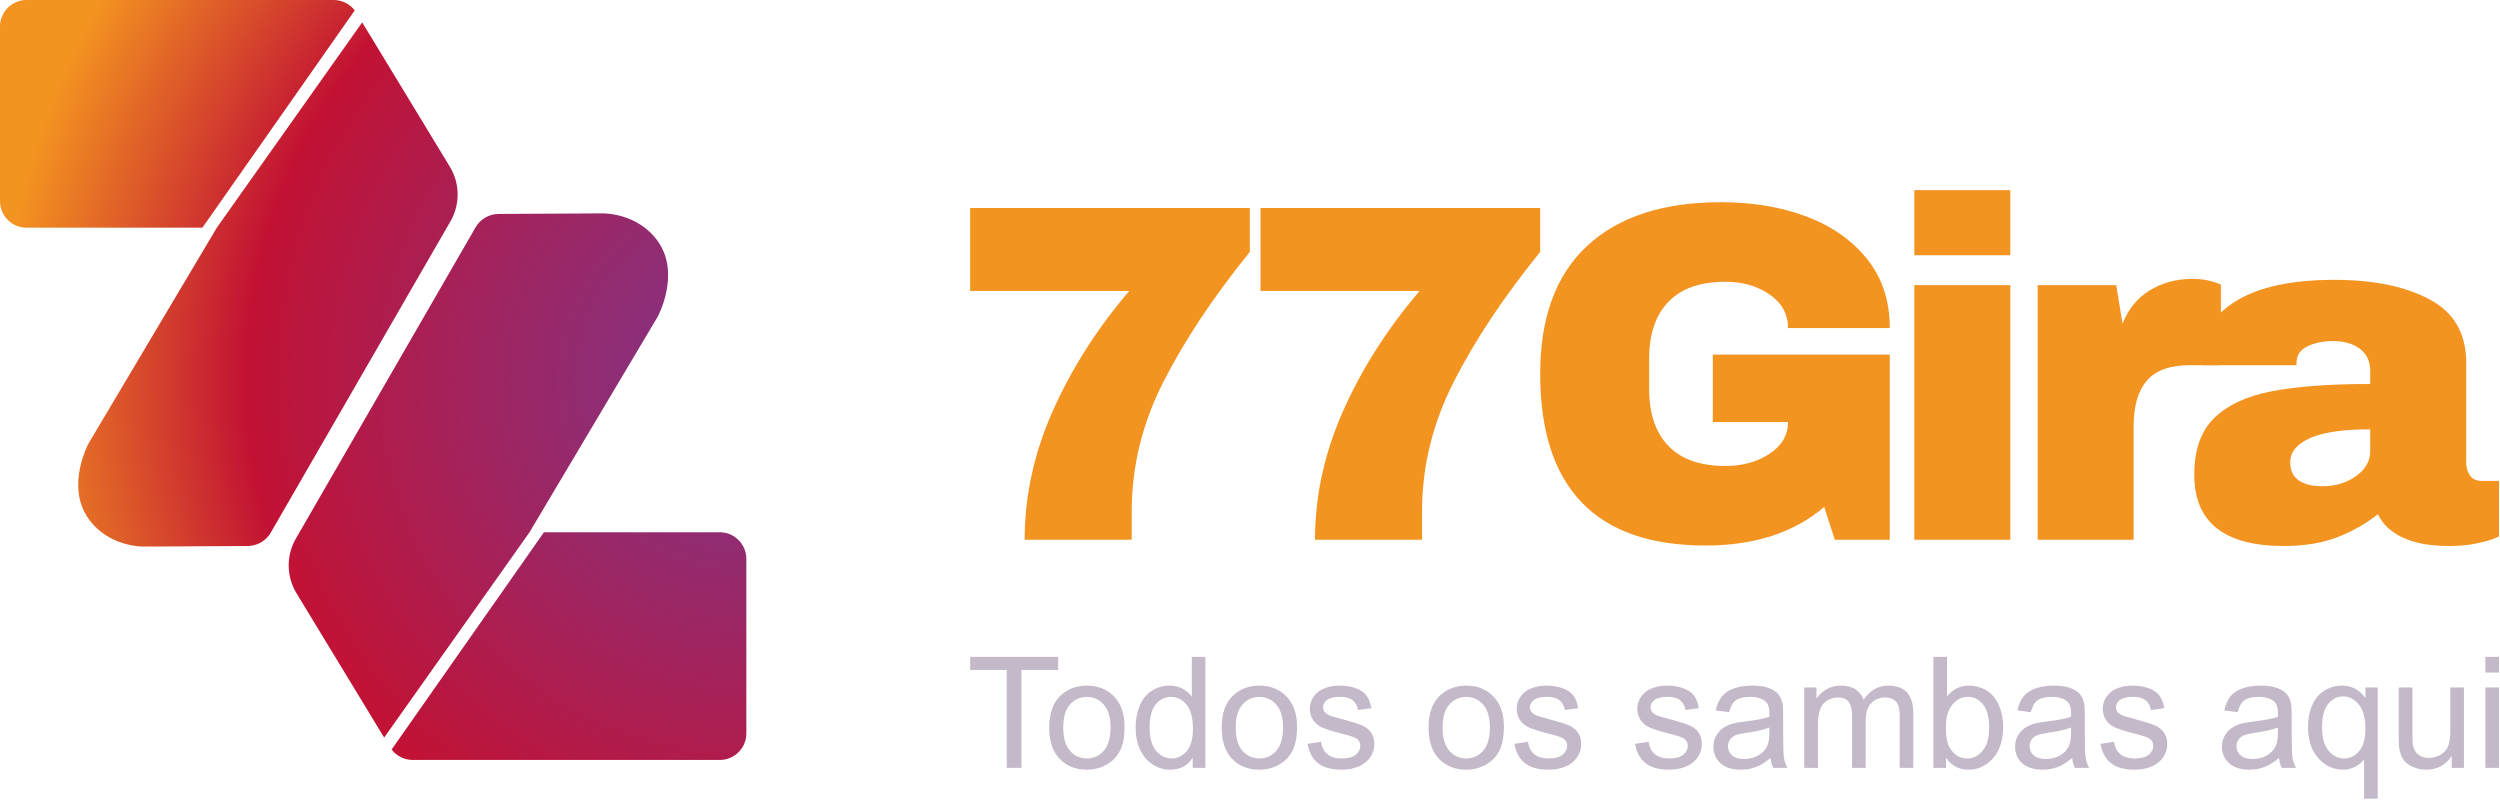
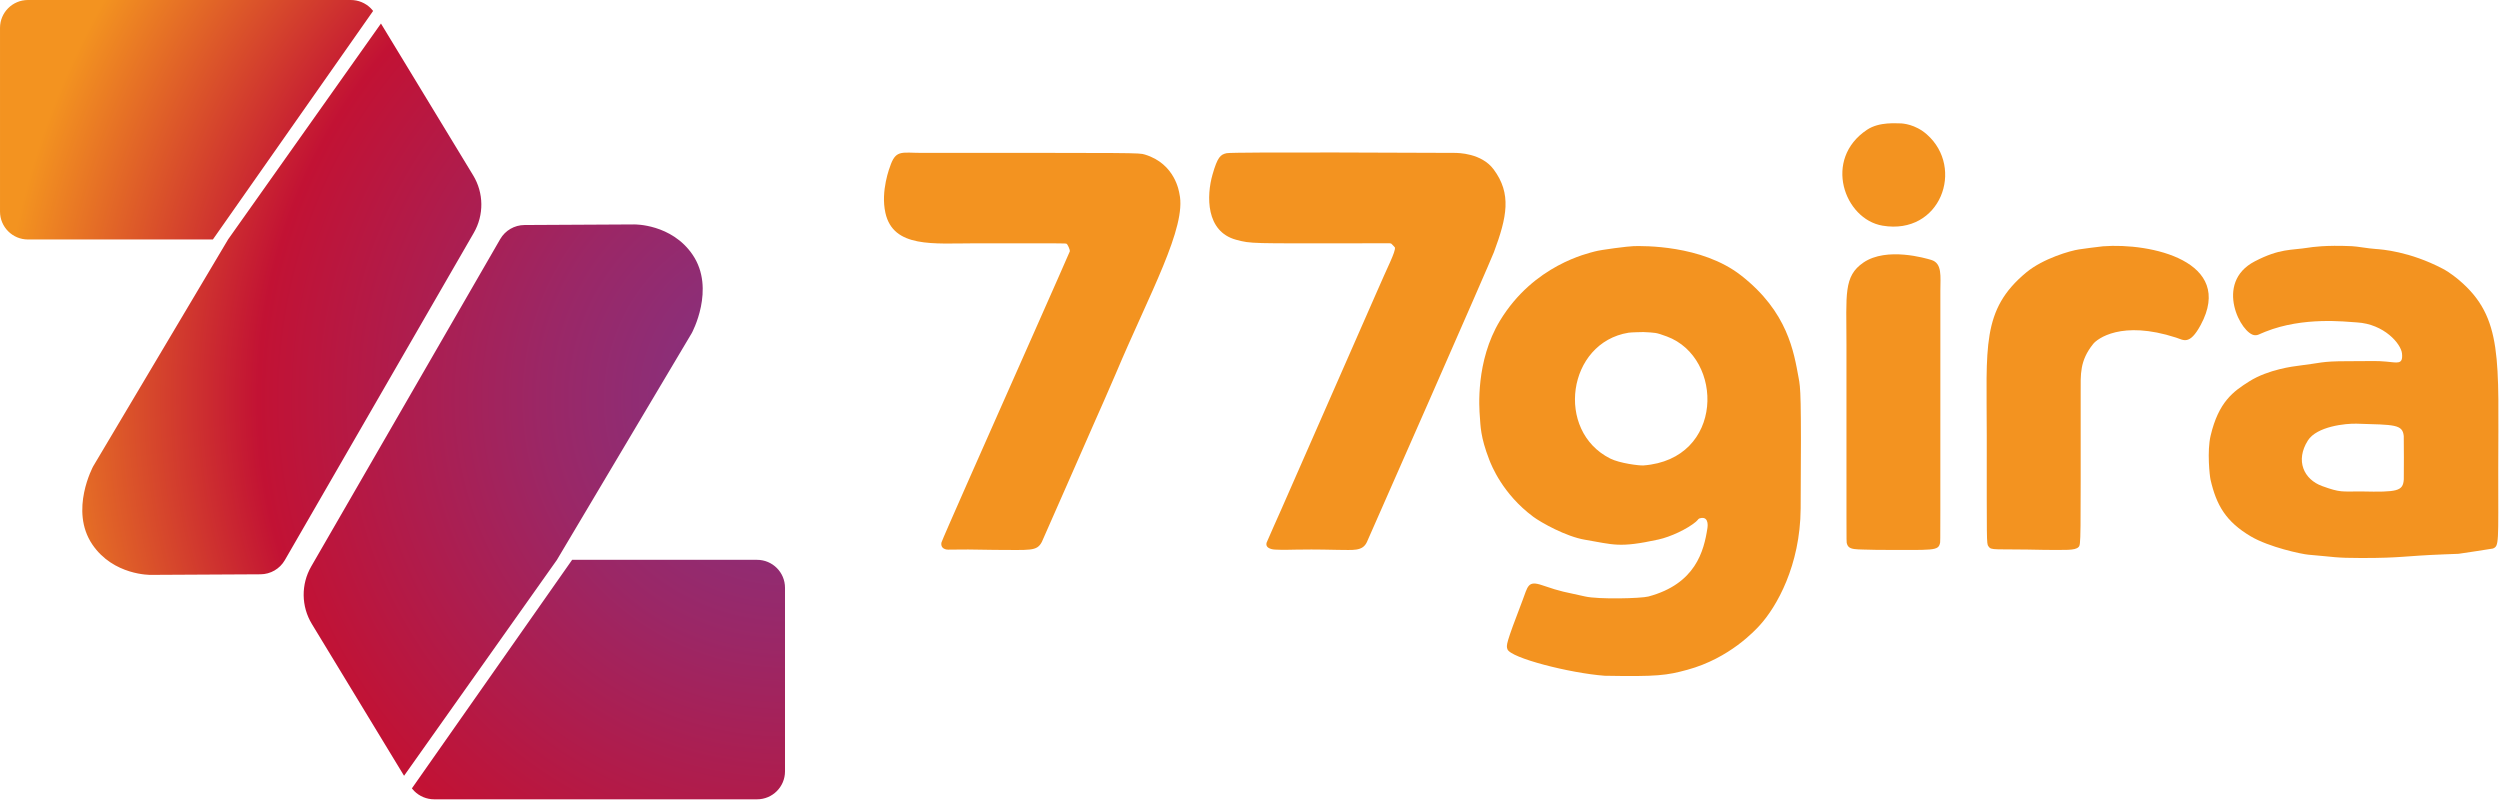
- <svg xmlns="http://www.w3.org/2000/svg" width="100%" height="100%" viewBox="0 0 1537 492" version="1.1" xml:space="preserve" style="fill-rule:evenodd;clip-rule:evenodd;stroke-linejoin:round;stroke-miterlimit:2;">
-   <g>
-     <path d="M768.402,154.851c-22.53,27.866 -40.268,54.547 -53.213,80.042c-12.945,25.495 -19.418,51.978 -19.418,79.449l0,17.491l-65.812,0c0,-26.878 5.781,-53.312 17.342,-79.301c11.562,-25.989 27.224,-50.545 46.988,-73.668l-97.829,0l0,-50.99l171.942,0l0,26.977Z" style="fill:#f39320;fill-rule:nonzero;" />
-     <path d="M946.908,154.851c-22.53,27.866 -40.268,54.547 -53.213,80.042c-12.945,25.495 -19.418,51.978 -19.418,79.449l0,17.491l-65.812,0c0,-26.878 5.781,-53.312 17.342,-79.301c11.562,-25.989 27.224,-50.545 46.988,-73.668l-97.829,0l0,-50.99l171.942,0l0,26.977Z" style="fill:#f39320;fill-rule:nonzero;" />
-     <path d="M1058.077,124.316c19.566,0 37.155,2.965 52.768,8.894c15.613,5.929 28.015,14.674 37.205,26.236c9.19,11.562 13.785,25.643 13.785,42.244l-62.551,0c0,-8.498 -3.755,-15.366 -11.265,-20.603c-7.51,-5.237 -16.601,-7.856 -27.274,-7.856c-15.415,0 -27.076,4.101 -34.981,12.303c-7.905,8.202 -11.858,19.813 -11.858,34.833l0,18.973c0,15.02 3.953,26.631 11.858,34.833c7.905,8.202 19.566,12.303 34.981,12.303c10.672,0 19.763,-2.52 27.274,-7.56c7.51,-5.04 11.265,-11.512 11.265,-19.418l-46.246,0l0,-41.503l108.798,0l0,113.837l-33.795,0l-6.522,-20.159c-18.578,15.811 -42.887,23.716 -72.927,23.716c-33.795,0 -59.191,-8.844 -76.188,-26.532c-16.997,-17.688 -25.495,-44.023 -25.495,-79.004c0,-34.586 9.635,-60.822 28.904,-78.708c19.269,-17.886 46.691,-26.829 82.265,-26.829Z" style="fill:#f39320;fill-rule:nonzero;" />
-     <path d="M1176.937,156.926l0,-40.021l58.994,0l0,40.021l-58.994,0Zm0,174.906l0,-156.526l58.994,0l0,156.526l-58.994,0Z" style="fill:#f39320;fill-rule:nonzero;" />
-     <path d="M1347.909,171.452c4.546,0 8.597,0.543 12.155,1.63c3.557,1.087 5.336,1.729 5.336,1.927l0,49.507l-18.973,0c-12.253,0 -21.097,3.162 -26.532,9.486c-5.435,6.324 -8.152,15.712 -8.152,28.163l0,69.666l-58.994,0l0,-156.526l48.322,0l3.854,23.716c3.557,-9.091 9.19,-15.959 16.898,-20.603c7.708,-4.644 16.404,-6.967 26.088,-6.967Z" style="fill:#f39320;fill-rule:nonzero;" />
-     <path d="M1435.293,172.046c23.914,0 43.381,4.002 58.401,12.006c15.02,8.004 22.53,20.999 22.53,38.983l0,61.069c0,3.36 0.791,6.127 2.372,8.301c1.581,2.174 3.953,3.261 7.115,3.261l10.672,0l0,34.092c-0.593,0.395 -2.125,1.038 -4.595,1.927c-2.47,0.889 -5.978,1.779 -10.524,2.668c-4.546,0.889 -9.783,1.334 -15.712,1.334c-11.463,0 -20.9,-1.729 -28.311,-5.188c-7.411,-3.459 -12.5,-8.251 -15.267,-14.378c-7.51,5.929 -15.91,10.672 -25.198,14.23c-9.289,3.557 -20.159,5.336 -32.61,5.336c-36.76,0 -55.14,-14.625 -55.14,-43.875c0,-15.218 4.101,-26.829 12.303,-34.833c8.202,-8.004 20.01,-13.489 35.426,-16.453c15.415,-2.965 35.574,-4.447 60.476,-4.447l0,-7.708c0,-6.127 -2.125,-10.771 -6.374,-13.933c-4.249,-3.162 -9.733,-4.743 -16.453,-4.743c-6.127,0 -11.413,1.087 -15.86,3.261c-4.447,2.174 -6.67,5.633 -6.67,10.376l0,1.186l-58.104,0c-0.198,-0.988 -0.296,-2.372 -0.296,-4.15c0,-14.823 7.065,-26.582 21.196,-35.278c14.131,-8.696 34.339,-13.044 60.624,-13.044Zm21.937,91.9c-16.799,0 -29.2,1.828 -37.205,5.484c-8.004,3.656 -12.006,8.548 -12.006,14.674c0,9.882 6.72,14.823 20.159,14.823c7.708,0 14.477,-2.075 20.307,-6.225c5.83,-4.15 8.745,-9.289 8.745,-15.415l0,-13.34Z" style="fill:#f39320;fill-rule:nonzero;" />
-     <path d="M236.179,453.464l-53.889,-88.734c-6.255,-10.3 -6.398,-23.19 -0.373,-33.627l110.462,-191.326c2.931,-5.077 8.337,-8.217 14.199,-8.249l64.146,-0.345c0,0 21.816,-0.414 34.145,17.755c13.542,19.957 -0.506,45.744 -0.506,45.744l-78.819,132.554l0.013,0l-89.378,126.228Zm98.244,-126.228l108.112,0c9.005,0 16.316,7.311 16.316,16.316l0,107.35c-0,9.005 -7.311,16.316 -16.316,16.316l-188.746,0c-4.376,0 -8.572,-1.738 -11.666,-4.832c-0.492,-0.492 -0.95,-1.012 -1.372,-1.556l93.672,-133.592Zm-111.752,-313.483l53.889,88.734c6.255,10.3 6.398,23.19 0.373,33.627l-110.462,191.326c-2.931,5.077 -8.337,8.217 -14.199,8.249l-64.146,0.345c0,0 -21.816,0.414 -34.145,-17.755c-13.542,-19.957 0.506,-45.744 0.506,-45.744l78.819,-132.554l-0.013,0l89.378,-126.228Zm-98.244,126.228l-108.112,0c-9.005,0 -16.316,-7.311 -16.316,-16.316l-0,-107.35c0,-9.005 7.311,-16.316 16.316,-16.316l188.746,-0c4.376,-0 8.572,1.738 11.666,4.832c0.492,0.492 0.95,1.012 1.372,1.556l-93.672,133.592Z" style="fill:url(#_Radial1);" />
-     <g>
-       <path d="M618.944,472.079l0,-60.191l-22.484,0l0,-8.053l54.093,0l0,8.053l-22.578,0l0,60.191l-9.031,0Z" style="fill:#c3b9c8;fill-rule:nonzero;" />
-       <path d="M645.06,447.36c0,-9.155 2.545,-15.936 7.634,-20.343c4.252,-3.662 9.434,-5.493 15.548,-5.493c6.797,0 12.352,2.227 16.665,6.68c4.314,4.453 6.471,10.606 6.471,18.458c0,6.362 -0.954,11.366 -2.863,15.013c-1.909,3.647 -4.686,6.478 -8.333,8.496c-3.647,2.017 -7.627,3.026 -11.94,3.026c-6.921,0 -12.515,-2.219 -16.782,-6.657c-4.267,-4.438 -6.401,-10.831 -6.401,-19.179Zm8.612,0c0,6.331 1.381,11.072 4.143,14.222c2.762,3.15 6.238,4.725 10.428,4.725c4.159,0 7.619,-1.583 10.381,-4.748c2.762,-3.166 4.143,-7.991 4.143,-14.478c0,-6.114 -1.389,-10.746 -4.166,-13.896c-2.778,-3.15 -6.23,-4.725 -10.358,-4.725c-4.19,0 -7.665,1.567 -10.428,4.702c-2.762,3.134 -4.143,7.867 -4.143,14.198Z" style="fill:#c3b9c8;fill-rule:nonzero;" />
-       <path d="M733.275,472.079l0,-6.238c-3.134,4.903 -7.743,7.355 -13.826,7.355c-3.941,0 -7.565,-1.086 -10.87,-3.259c-3.305,-2.172 -5.865,-5.206 -7.681,-9.101c-1.816,-3.895 -2.723,-8.372 -2.723,-13.43c0,-4.934 0.822,-9.411 2.467,-13.43c1.645,-4.019 4.112,-7.099 7.402,-9.24c3.29,-2.141 6.967,-3.212 11.033,-3.212c2.979,0 5.633,0.628 7.96,1.885c2.328,1.257 4.221,2.894 5.679,4.911l0,-24.486l8.333,0l0,68.245l-7.774,0Zm-26.488,-24.672c0,6.331 1.334,11.064 4.003,14.198c2.669,3.134 5.819,4.702 9.45,4.702c3.662,0 6.773,-1.497 9.334,-4.492c2.56,-2.995 3.841,-7.565 3.841,-13.709c0,-6.765 -1.303,-11.731 -3.91,-14.897c-2.607,-3.166 -5.819,-4.748 -9.636,-4.748c-3.724,0 -6.835,1.521 -9.334,4.562c-2.498,3.041 -3.747,7.836 -3.747,14.384Z" style="fill:#c3b9c8;fill-rule:nonzero;" />
-       <path d="M751.104,447.36c0,-9.155 2.545,-15.936 7.634,-20.343c4.252,-3.662 9.434,-5.493 15.548,-5.493c6.797,0 12.352,2.227 16.665,6.68c4.314,4.453 6.471,10.606 6.471,18.458c0,6.362 -0.954,11.366 -2.863,15.013c-1.909,3.647 -4.686,6.478 -8.333,8.496c-3.647,2.017 -7.627,3.026 -11.94,3.026c-6.921,0 -12.515,-2.219 -16.782,-6.657c-4.267,-4.438 -6.401,-10.831 -6.401,-19.179Zm8.612,0c0,6.331 1.381,11.072 4.143,14.222c2.762,3.15 6.238,4.725 10.428,4.725c4.159,0 7.619,-1.583 10.381,-4.748c2.762,-3.166 4.143,-7.991 4.143,-14.478c0,-6.114 -1.389,-10.746 -4.166,-13.896c-2.778,-3.15 -6.23,-4.725 -10.358,-4.725c-4.19,0 -7.665,1.567 -10.428,4.702c-2.762,3.134 -4.143,7.867 -4.143,14.198Z" style="fill:#c3b9c8;fill-rule:nonzero;" />
-       <path d="M803.894,457.322l8.286,-1.303c0.466,3.321 1.761,5.865 3.887,7.634c2.126,1.769 5.097,2.653 8.915,2.653c3.848,0 6.703,-0.784 8.565,-2.351c1.862,-1.567 2.793,-3.406 2.793,-5.516c0,-1.893 -0.822,-3.383 -2.467,-4.469c-1.148,-0.745 -4.003,-1.691 -8.565,-2.84c-6.145,-1.552 -10.404,-2.894 -12.778,-4.027c-2.374,-1.133 -4.174,-2.7 -5.4,-4.702c-1.226,-2.002 -1.839,-4.213 -1.839,-6.634c0,-2.203 0.504,-4.244 1.513,-6.122c1.009,-1.878 2.382,-3.437 4.12,-4.678c1.303,-0.962 3.08,-1.777 5.33,-2.444c2.25,-0.667 4.663,-1.001 7.239,-1.001c3.879,0 7.285,0.559 10.218,1.676c2.933,1.117 5.097,2.63 6.494,4.539c1.397,1.909 2.359,4.461 2.886,7.658l-8.193,1.117c-0.372,-2.545 -1.451,-4.531 -3.235,-5.959c-1.784,-1.428 -4.306,-2.141 -7.565,-2.141c-3.848,0 -6.595,0.636 -8.24,1.909c-1.645,1.272 -2.467,2.762 -2.467,4.469c0,1.086 0.341,2.064 1.024,2.933c0.683,0.9 1.753,1.645 3.212,2.234c0.838,0.31 3.305,1.024 7.402,2.141c5.928,1.583 10.063,2.878 12.406,3.887c2.343,1.009 4.182,2.475 5.516,4.399c1.334,1.924 2.002,4.314 2.002,7.169c0,2.793 -0.815,5.423 -2.444,7.89c-1.629,2.467 -3.98,4.376 -7.053,5.726c-3.072,1.35 -6.548,2.025 -10.428,2.025c-6.424,0 -11.32,-1.334 -14.687,-4.003c-3.367,-2.669 -5.516,-6.626 -6.447,-11.871Z" style="fill:#c3b9c8;fill-rule:nonzero;" />
-       <path d="M878.283,447.36c0,-9.155 2.545,-15.936 7.634,-20.343c4.252,-3.662 9.434,-5.493 15.548,-5.493c6.797,0 12.352,2.227 16.665,6.68c4.314,4.453 6.471,10.606 6.471,18.458c0,6.362 -0.954,11.366 -2.863,15.013c-1.909,3.647 -4.686,6.478 -8.333,8.496c-3.647,2.017 -7.627,3.026 -11.94,3.026c-6.921,0 -12.515,-2.219 -16.782,-6.657c-4.267,-4.438 -6.401,-10.831 -6.401,-19.179Zm8.612,0c0,6.331 1.381,11.072 4.143,14.222c2.762,3.15 6.238,4.725 10.428,4.725c4.159,0 7.619,-1.583 10.381,-4.748c2.762,-3.166 4.143,-7.991 4.143,-14.478c0,-6.114 -1.389,-10.746 -4.166,-13.896c-2.778,-3.15 -6.23,-4.725 -10.358,-4.725c-4.19,0 -7.665,1.567 -10.428,4.702c-2.762,3.134 -4.143,7.867 -4.143,14.198Z" style="fill:#c3b9c8;fill-rule:nonzero;" />
-       <path d="M931.073,457.322l8.286,-1.303c0.466,3.321 1.761,5.865 3.887,7.634c2.126,1.769 5.097,2.653 8.915,2.653c3.848,0 6.703,-0.784 8.565,-2.351c1.862,-1.567 2.793,-3.406 2.793,-5.516c0,-1.893 -0.822,-3.383 -2.467,-4.469c-1.148,-0.745 -4.003,-1.691 -8.565,-2.84c-6.145,-1.552 -10.404,-2.894 -12.778,-4.027c-2.374,-1.133 -4.174,-2.7 -5.4,-4.702c-1.226,-2.002 -1.839,-4.213 -1.839,-6.634c0,-2.203 0.504,-4.244 1.513,-6.122c1.009,-1.878 2.382,-3.437 4.12,-4.678c1.303,-0.962 3.08,-1.777 5.33,-2.444c2.25,-0.667 4.663,-1.001 7.239,-1.001c3.879,0 7.285,0.559 10.218,1.676c2.933,1.117 5.097,2.63 6.494,4.539c1.397,1.909 2.359,4.461 2.886,7.658l-8.193,1.117c-0.372,-2.545 -1.451,-4.531 -3.235,-5.959c-1.784,-1.428 -4.306,-2.141 -7.565,-2.141c-3.848,0 -6.595,0.636 -8.24,1.909c-1.645,1.272 -2.467,2.762 -2.467,4.469c0,1.086 0.341,2.064 1.024,2.933c0.683,0.9 1.753,1.645 3.212,2.234c0.838,0.31 3.305,1.024 7.402,2.141c5.928,1.583 10.063,2.878 12.406,3.887c2.343,1.009 4.182,2.475 5.516,4.399c1.334,1.924 2.002,4.314 2.002,7.169c0,2.793 -0.815,5.423 -2.444,7.89c-1.629,2.467 -3.98,4.376 -7.053,5.726c-3.072,1.35 -6.548,2.025 -10.428,2.025c-6.424,0 -11.32,-1.334 -14.687,-4.003c-3.367,-2.669 -5.516,-6.626 -6.447,-11.871Z" style="fill:#c3b9c8;fill-rule:nonzero;" />
-       <path d="M1005.229,457.322l8.286,-1.303c0.466,3.321 1.761,5.865 3.887,7.634c2.126,1.769 5.097,2.653 8.915,2.653c3.848,0 6.703,-0.784 8.565,-2.351c1.862,-1.567 2.793,-3.406 2.793,-5.516c0,-1.893 -0.822,-3.383 -2.467,-4.469c-1.148,-0.745 -4.003,-1.691 -8.565,-2.84c-6.145,-1.552 -10.404,-2.894 -12.778,-4.027c-2.374,-1.133 -4.174,-2.7 -5.4,-4.702c-1.226,-2.002 -1.839,-4.213 -1.839,-6.634c0,-2.203 0.504,-4.244 1.513,-6.122c1.009,-1.878 2.382,-3.437 4.12,-4.678c1.303,-0.962 3.08,-1.777 5.33,-2.444c2.25,-0.667 4.663,-1.001 7.239,-1.001c3.879,0 7.285,0.559 10.218,1.676c2.933,1.117 5.097,2.63 6.494,4.539c1.397,1.909 2.359,4.461 2.886,7.658l-8.193,1.117c-0.372,-2.545 -1.451,-4.531 -3.235,-5.959c-1.784,-1.428 -4.306,-2.141 -7.565,-2.141c-3.848,0 -6.595,0.636 -8.24,1.909c-1.645,1.272 -2.467,2.762 -2.467,4.469c0,1.086 0.341,2.064 1.024,2.933c0.683,0.9 1.753,1.645 3.212,2.234c0.838,0.31 3.305,1.024 7.402,2.141c5.928,1.583 10.063,2.878 12.406,3.887c2.343,1.009 4.182,2.475 5.516,4.399c1.334,1.924 2.002,4.314 2.002,7.169c0,2.793 -0.815,5.423 -2.444,7.89c-1.629,2.467 -3.98,4.376 -7.053,5.726c-3.072,1.35 -6.548,2.025 -10.428,2.025c-6.424,0 -11.32,-1.334 -14.687,-4.003c-3.367,-2.669 -5.516,-6.626 -6.447,-11.871Z" style="fill:#c3b9c8;fill-rule:nonzero;" />
-       <path d="M1088.51,465.981c-3.103,2.638 -6.09,4.5 -8.961,5.586c-2.871,1.086 -5.951,1.629 -9.24,1.629c-5.431,0 -9.605,-1.327 -12.522,-3.98c-2.917,-2.653 -4.376,-6.044 -4.376,-10.172c0,-2.421 0.551,-4.632 1.653,-6.634c1.102,-2.002 2.545,-3.608 4.329,-4.818c1.784,-1.21 3.794,-2.126 6.028,-2.747c1.645,-0.434 4.128,-0.853 7.448,-1.257c6.765,-0.807 11.747,-1.769 14.943,-2.886c0.031,-1.148 0.047,-1.878 0.047,-2.188c0,-3.414 -0.791,-5.819 -2.374,-7.215c-2.141,-1.893 -5.322,-2.84 -9.543,-2.84c-3.941,0 -6.851,0.691 -8.728,2.072c-1.878,1.381 -3.266,3.825 -4.166,7.332l-8.193,-1.117c0.745,-3.507 1.971,-6.339 3.678,-8.496c1.707,-2.157 4.174,-3.817 7.402,-4.981c3.228,-1.164 6.967,-1.746 11.219,-1.746c4.221,0 7.65,0.497 10.288,1.49c2.638,0.993 4.578,2.242 5.819,3.747c1.241,1.505 2.11,3.406 2.607,5.703c0.279,1.428 0.419,4.003 0.419,7.728l0,11.172c0,7.79 0.178,12.716 0.535,14.78c0.357,2.064 1.063,4.042 2.118,5.935l-8.752,0c-0.869,-1.738 -1.428,-3.771 -1.676,-6.098Zm-0.698,-18.714c-3.041,1.241 -7.603,2.297 -13.686,3.166c-3.445,0.497 -5.881,1.055 -7.309,1.676c-1.428,0.621 -2.529,1.528 -3.305,2.723c-0.776,1.195 -1.164,2.522 -1.164,3.98c0,2.234 0.846,4.097 2.537,5.586c1.691,1.49 4.166,2.234 7.425,2.234c3.228,0 6.098,-0.706 8.612,-2.118c2.514,-1.412 4.36,-3.344 5.54,-5.796c0.9,-1.893 1.35,-4.686 1.35,-8.379l0,-3.072Z" style="fill:#c3b9c8;fill-rule:nonzero;" />
-       <path d="M1109.272,472.079l0,-49.438l7.495,0l0,6.936c1.552,-2.421 3.616,-4.368 6.191,-5.842c2.576,-1.474 5.509,-2.211 8.798,-2.211c3.662,0 6.665,0.76 9.008,2.281c2.343,1.521 3.996,3.647 4.958,6.378c3.91,-5.772 9,-8.659 15.269,-8.659c4.903,0 8.674,1.358 11.312,4.073c2.638,2.716 3.957,6.897 3.957,12.546l0,33.936l-8.333,0l0,-31.143c0,-3.352 -0.272,-5.765 -0.815,-7.239c-0.543,-1.474 -1.528,-2.661 -2.956,-3.561c-1.428,-0.9 -3.103,-1.35 -5.028,-1.35c-3.476,0 -6.362,1.156 -8.659,3.468c-2.297,2.312 -3.445,6.013 -3.445,11.103l0,28.722l-8.379,0l0,-32.121c0,-3.724 -0.683,-6.517 -2.048,-8.379c-1.366,-1.862 -3.6,-2.793 -6.703,-2.793c-2.359,0 -4.539,0.621 -6.54,1.862c-2.002,1.241 -3.453,3.057 -4.353,5.447c-0.9,2.39 -1.35,5.834 -1.35,10.334l0,25.65l-8.379,0Z" style="fill:#c3b9c8;fill-rule:nonzero;" />
-       <path d="M1196.417,472.079l-7.774,0l0,-68.245l8.379,0l0,24.346c3.538,-4.438 8.053,-6.657 13.547,-6.657c3.041,0 5.92,0.613 8.635,1.839c2.716,1.226 4.95,2.948 6.703,5.167c1.753,2.219 3.127,4.896 4.12,8.03c0.993,3.134 1.49,6.486 1.49,10.055c0,8.472 -2.095,15.021 -6.284,19.645c-4.19,4.624 -9.217,6.936 -15.083,6.936c-5.834,0 -10.412,-2.436 -13.733,-7.309l0,6.191Zm-0.093,-25.091c0,5.928 0.807,10.21 2.421,12.848c2.638,4.314 6.207,6.471 10.707,6.471c3.662,0 6.828,-1.591 9.497,-4.772c2.669,-3.181 4.003,-7.922 4.003,-14.222c0,-6.455 -1.28,-11.219 -3.841,-14.291c-2.56,-3.072 -5.656,-4.609 -9.287,-4.609c-3.662,0 -6.828,1.591 -9.497,4.772c-2.669,3.181 -4.003,7.782 -4.003,13.803Z" style="fill:#c3b9c8;fill-rule:nonzero;" />
-       <path d="M1273.972,465.981c-3.103,2.638 -6.09,4.5 -8.961,5.586c-2.871,1.086 -5.951,1.629 -9.24,1.629c-5.431,0 -9.605,-1.327 -12.522,-3.98c-2.917,-2.653 -4.376,-6.044 -4.376,-10.172c0,-2.421 0.551,-4.632 1.653,-6.634c1.102,-2.002 2.545,-3.608 4.329,-4.818c1.784,-1.21 3.794,-2.126 6.028,-2.747c1.645,-0.434 4.128,-0.853 7.448,-1.257c6.765,-0.807 11.747,-1.769 14.943,-2.886c0.031,-1.148 0.047,-1.878 0.047,-2.188c0,-3.414 -0.791,-5.819 -2.374,-7.215c-2.141,-1.893 -5.322,-2.84 -9.543,-2.84c-3.941,0 -6.851,0.691 -8.728,2.072c-1.878,1.381 -3.266,3.825 -4.166,7.332l-8.193,-1.117c0.745,-3.507 1.971,-6.339 3.678,-8.496c1.707,-2.157 4.174,-3.817 7.402,-4.981c3.228,-1.164 6.967,-1.746 11.219,-1.746c4.221,0 7.65,0.497 10.288,1.49c2.638,0.993 4.578,2.242 5.819,3.747c1.241,1.505 2.11,3.406 2.607,5.703c0.279,1.428 0.419,4.003 0.419,7.728l0,11.172c0,7.79 0.178,12.716 0.535,14.78c0.357,2.064 1.063,4.042 2.118,5.935l-8.752,0c-0.869,-1.738 -1.428,-3.771 -1.676,-6.098Zm-0.698,-18.714c-3.041,1.241 -7.603,2.297 -13.686,3.166c-3.445,0.497 -5.881,1.055 -7.309,1.676c-1.428,0.621 -2.529,1.528 -3.305,2.723c-0.776,1.195 -1.164,2.522 -1.164,3.98c0,2.234 0.846,4.097 2.537,5.586c1.691,1.49 4.166,2.234 7.425,2.234c3.228,0 6.098,-0.706 8.612,-2.118c2.514,-1.412 4.36,-3.344 5.54,-5.796c0.9,-1.893 1.35,-4.686 1.35,-8.379l0,-3.072Z" style="fill:#c3b9c8;fill-rule:nonzero;" />
-       <path d="M1291.382,457.322l8.286,-1.303c0.466,3.321 1.761,5.865 3.887,7.634c2.126,1.769 5.097,2.653 8.915,2.653c3.848,0 6.703,-0.784 8.565,-2.351c1.862,-1.567 2.793,-3.406 2.793,-5.516c0,-1.893 -0.822,-3.383 -2.467,-4.469c-1.148,-0.745 -4.003,-1.691 -8.565,-2.84c-6.145,-1.552 -10.404,-2.894 -12.778,-4.027c-2.374,-1.133 -4.174,-2.7 -5.4,-4.702c-1.226,-2.002 -1.839,-4.213 -1.839,-6.634c0,-2.203 0.504,-4.244 1.513,-6.122c1.009,-1.878 2.382,-3.437 4.12,-4.678c1.303,-0.962 3.08,-1.777 5.33,-2.444c2.25,-0.667 4.663,-1.001 7.239,-1.001c3.879,0 7.285,0.559 10.218,1.676c2.933,1.117 5.097,2.63 6.494,4.539c1.397,1.909 2.359,4.461 2.886,7.658l-8.193,1.117c-0.372,-2.545 -1.451,-4.531 -3.235,-5.959c-1.784,-1.428 -4.306,-2.141 -7.565,-2.141c-3.848,0 -6.595,0.636 -8.24,1.909c-1.645,1.272 -2.467,2.762 -2.467,4.469c0,1.086 0.341,2.064 1.024,2.933c0.683,0.9 1.753,1.645 3.212,2.234c0.838,0.31 3.305,1.024 7.402,2.141c5.928,1.583 10.063,2.878 12.406,3.887c2.343,1.009 4.182,2.475 5.516,4.399c1.334,1.924 2.002,4.314 2.002,7.169c0,2.793 -0.815,5.423 -2.444,7.89c-1.629,2.467 -3.98,4.376 -7.053,5.726c-3.072,1.35 -6.548,2.025 -10.428,2.025c-6.424,0 -11.32,-1.334 -14.687,-4.003c-3.367,-2.669 -5.516,-6.626 -6.447,-11.871Z" style="fill:#c3b9c8;fill-rule:nonzero;" />
-       <path d="M1401.15,465.981c-3.103,2.638 -6.09,4.5 -8.961,5.586c-2.871,1.086 -5.951,1.629 -9.24,1.629c-5.431,0 -9.605,-1.327 -12.522,-3.98c-2.917,-2.653 -4.376,-6.044 -4.376,-10.172c0,-2.421 0.551,-4.632 1.653,-6.634c1.102,-2.002 2.545,-3.608 4.329,-4.818c1.784,-1.21 3.794,-2.126 6.028,-2.747c1.645,-0.434 4.128,-0.853 7.448,-1.257c6.765,-0.807 11.747,-1.769 14.943,-2.886c0.031,-1.148 0.047,-1.878 0.047,-2.188c0,-3.414 -0.791,-5.819 -2.374,-7.215c-2.141,-1.893 -5.322,-2.84 -9.543,-2.84c-3.941,0 -6.851,0.691 -8.728,2.072c-1.878,1.381 -3.266,3.825 -4.166,7.332l-8.193,-1.117c0.745,-3.507 1.971,-6.339 3.678,-8.496c1.707,-2.157 4.174,-3.817 7.402,-4.981c3.228,-1.164 6.967,-1.746 11.219,-1.746c4.221,0 7.65,0.497 10.288,1.49c2.638,0.993 4.578,2.242 5.819,3.747c1.241,1.505 2.11,3.406 2.607,5.703c0.279,1.428 0.419,4.003 0.419,7.728l0,11.172c0,7.79 0.178,12.716 0.535,14.78c0.357,2.064 1.063,4.042 2.118,5.935l-8.752,0c-0.869,-1.738 -1.428,-3.771 -1.676,-6.098Zm-0.698,-18.714c-3.041,1.241 -7.603,2.297 -13.686,3.166c-3.445,0.497 -5.881,1.055 -7.309,1.676c-1.428,0.621 -2.529,1.528 -3.305,2.723c-0.776,1.195 -1.164,2.522 -1.164,3.98c0,2.234 0.846,4.097 2.537,5.586c1.691,1.49 4.166,2.234 7.425,2.234c3.228,0 6.098,-0.706 8.612,-2.118c2.514,-1.412 4.36,-3.344 5.54,-5.796c0.9,-1.893 1.35,-4.686 1.35,-8.379l0,-3.072Z" style="fill:#c3b9c8;fill-rule:nonzero;" />
-       <path d="M1453.428,491.025l0,-24.207c-1.303,1.831 -3.127,3.352 -5.47,4.562c-2.343,1.21 -4.834,1.816 -7.472,1.816c-5.865,0 -10.916,-2.343 -15.153,-7.029c-4.236,-4.686 -6.354,-11.11 -6.354,-19.272c0,-4.966 0.861,-9.419 2.584,-13.36c1.722,-3.941 4.221,-6.928 7.495,-8.961c3.274,-2.033 6.866,-3.049 10.777,-3.049c6.114,0 10.924,2.576 14.431,7.728l0,-6.61l7.541,0l0,68.384l-8.379,0Zm-25.836,-43.805c0,6.362 1.334,11.134 4.003,14.315c2.669,3.181 5.865,4.772 9.59,4.772c3.569,0 6.641,-1.513 9.217,-4.539c2.576,-3.026 3.864,-7.627 3.864,-13.803c0,-6.579 -1.358,-11.529 -4.073,-14.85c-2.716,-3.321 -5.904,-4.981 -9.566,-4.981c-3.631,0 -6.711,1.544 -9.24,4.632c-2.529,3.088 -3.794,7.906 -3.794,14.454Z" style="fill:#c3b9c8;fill-rule:nonzero;" />
-       <path d="M1507.335,472.079l0,-7.262c-3.848,5.586 -9.078,8.379 -15.688,8.379c-2.917,0 -5.64,-0.559 -8.17,-1.676c-2.529,-1.117 -4.407,-2.522 -5.633,-4.213c-1.226,-1.691 -2.087,-3.763 -2.584,-6.215c-0.341,-1.645 -0.512,-4.252 -0.512,-7.821l0,-30.631l8.379,0l0,27.419c0,4.376 0.171,7.324 0.512,8.845c0.528,2.203 1.645,3.934 3.352,5.191c1.707,1.257 3.817,1.885 6.331,1.885c2.514,0 4.872,-0.644 7.076,-1.932c2.203,-1.288 3.763,-3.041 4.678,-5.26c0.916,-2.219 1.373,-5.439 1.373,-9.659l0,-26.488l8.379,0l0,49.438l-7.495,0Z" style="fill:#c3b9c8;fill-rule:nonzero;" />
-       <path d="M1528.003,413.471l0,-9.636l8.379,0l0,9.636l-8.379,0Zm0,58.608l0,-49.438l8.379,0l0,49.438l-8.379,0Z" style="fill:#c3b9c8;fill-rule:nonzero;" />
+ <svg xmlns="http://www.w3.org/2000/svg" width="100%" height="100%" viewBox="0 0 864 277" version="1.1" xml:space="preserve" style="fill-rule:evenodd;clip-rule:evenodd;stroke-linejoin:round;stroke-miterlimit:2;">
+   <g transform="matrix(1,0,0,1,-3831.856,-2831.329)">
+     <g transform="matrix(1,0,0,1,0,-0.815049)">
+       <g transform="matrix(1.673167,0,0,1.673167,4089.434,2851.462)">
+         <path d="M177.513,128.035C170.35,127.504 158.006,124.354 157.416,122.542C157.156,121.743 157.078,121.504 160.522,112.508C161.641,109.585 161.605,108.315 164.565,109.327C168.922,110.816 168.963,110.628 173.463,111.657C176.228,112.289 185.028,112.072 186.548,111.664C196.264,109.054 198.009,102.308 198.735,97.504C198.763,97.313 199.076,95.242 197.489,95.442C196.763,95.534 196.9,95.762 196.342,96.23C194.568,97.719 191.135,99.343 188.587,99.898C180.432,101.674 179.362,100.933 173.427,99.939C169.545,99.289 164.371,96.398 162.736,95.18C156.405,90.462 154.102,84.535 153.672,83.428C151.813,78.646 151.873,76.387 151.722,74.484C151.593,72.873 150.812,63.064 155.865,54.717C162.87,43.146 174.146,40.768 175.467,40.393C176.736,40.034 182.423,39.316 183.497,39.293C185.332,39.254 197.512,38.995 205.637,45.315C215.363,52.879 216.586,61.229 217.565,66.489C217.96,68.614 218.15,69.635 217.986,93.507C217.905,105.271 213.016,113.782 209.576,117.568C208.628,118.611 203.353,124.415 194.585,126.801C190.321,127.961 188.411,128.234 177.513,128.035ZM185.509,57.043C185.263,57.048 183,57.085 182.441,57.176C169.788,59.227 167.241,77.45 178.659,83.171C180.619,84.152 184.659,84.656 185.507,84.593C202.24,83.339 202.225,62.343 190.346,57.953C188.017,57.092 187.994,57.186 185.509,57.043Z" style="fill:rgb(243,147,32);" />
+       </g>
+       <g transform="matrix(1.673167,0,0,1.673167,4073.257,2851.462)">
+         <path d="M360.509,102.962C352,103.296 352.032,103.713 343.5,103.713C338.001,103.713 338.031,103.486 332.534,103.03C331.152,102.915 324.426,101.483 320.642,99.248C315.477,96.197 313.53,92.799 312.319,87.54C312.143,86.774 311.576,81.675 312.331,78.462C313.985,71.421 317.06,69.286 320.336,67.219C324.255,64.745 329.616,64.102 330.459,64.001C335.157,63.437 335.117,63.065 340.5,63.063C346.375,63.06 346.371,62.957 348.539,63.14C350.941,63.342 352.105,63.854 351.866,61.464C351.668,59.481 348.191,55.375 342.534,55.047C340.073,54.904 331.538,53.841 323.677,56.957C322.129,57.571 322.166,57.714 321.495,57.695C318.706,57.616 312.91,46.866 321.462,42.434C326.668,39.736 328.928,40.182 332.517,39.611C333.227,39.498 335.998,39.058 341.506,39.303C342.648,39.354 344.826,39.776 346.455,39.886C347.604,39.963 353.386,40.354 360.256,43.948C361.839,44.776 363.401,46.098 363.653,46.312C372.81,54.065 371.746,62.757 371.746,85.5C371.746,100.757 371.942,101.238 370.632,101.76C370.495,101.814 363.616,102.839 363.544,102.846C363.303,102.869 363.32,102.854 360.509,102.962ZM343.5,89.966C350.921,90.13 352.074,89.912 352.237,87.482C352.259,87.155 352.269,78.931 352.229,78.527C351.991,76.076 350.31,76.204 342.502,75.968C340.229,75.899 334.271,76.52 332.421,79.443C329.793,83.598 331.582,87.485 335.373,88.855C339.268,90.263 339.347,89.942 343.5,89.966Z" style="fill:rgb(243,147,32);" />
+       </g>
+       <g transform="matrix(1.673167,0,0,1.673167,4112.85,2851.462)">
+         <path d="M37.5,102.034C28.103,101.818 28.08,102.134 27.301,101.892C26.292,101.578 26.497,100.629 26.524,100.504C26.636,99.986 36.956,76.728 37.872,74.664C39.088,71.923 53.005,40.558 53.032,40.375C53.089,39.992 52.568,38.909 52.364,38.81C52.12,38.692 52.106,38.713 33.5,38.713C24.913,38.713 16.565,39.744 14.94,32.41C13.941,27.903 15.791,23.096 16.083,22.339C17.219,19.387 18.489,20.035 22.5,20.035C67.251,20.033 67.278,19.996 68.54,20.379C74.866,22.297 75.608,28.195 75.67,28.465C77.246,35.34 69.445,49.201 62.572,65.533C61.357,68.421 58.605,74.604 58.255,75.391C57.007,78.196 47.476,99.968 47.259,100.382C46.207,102.395 44.882,102.034 37.5,102.034Z" style="fill:rgb(243,147,32);" />
+       </g>
+       <g transform="matrix(1.673167,0,0,1.673167,4112.85,2851.462)">
+         <path d="M108.5,102.034C98.972,101.815 98.979,102.137 95.431,101.975C95.25,101.967 93.311,101.878 93.684,100.536C93.727,100.38 96.498,94.162 96.745,93.609C97.116,92.776 116.283,49.14 116.547,48.522C118.571,43.787 120.384,40.402 120.182,39.567C120.171,39.525 119.457,38.778 119.408,38.76C119.146,38.661 119.157,38.713 111.5,38.713C90.551,38.713 90.506,38.825 87.377,37.976C81.085,36.27 81.258,28.882 82.511,24.503C83.549,20.874 84.157,20.381 85.416,20.097C86.682,19.812 128.737,20.018 132.504,20.036C133.204,20.04 138.06,20.064 140.573,23.439C144.324,28.479 143.342,33.263 140.629,40.552C139.807,42.761 114.78,99.606 114.386,100.441C113.469,102.383 111.506,102.031 108.5,102.034Z" style="fill:rgb(243,147,32);" />
+       </g>
+       <g transform="matrix(1.673167,0,0,1.673167,4077.615,2851.462)">
+         <path d="M275.5,102.034C264.749,101.787 264.453,102.234 263.819,101.271C263.442,100.7 263.492,100.632 263.492,78.5C263.492,60.146 262.318,52.452 271.671,44.712C275.134,41.847 280.794,40.217 282.555,39.968C282.95,39.913 286.576,39.401 287.49,39.33C297.335,38.574 314.822,42.371 307.671,55.596C305.383,59.828 304.149,58.692 302.601,58.19C291.275,54.511 286.286,58.482 285.482,59.483C282.658,62.997 282.889,65.772 282.889,69.5C282.887,100.795 282.962,100.93 282.447,101.45C281.703,102.201 279.737,102.034 275.5,102.034Z" style="fill:rgb(243,147,32);" />
+       </g>
+       <g transform="matrix(1.673167,0,0,1.673167,4084.977,2851.462)">
+         <path d="M236.5,102.034C231.805,101.872 230.533,102.209 230.162,100.58C230.104,100.324 230.111,100.32 230.111,59.5C230.111,49.299 229.471,45.511 233.622,42.683C238.438,39.401 246.547,41.819 247.621,42.14C249.929,42.828 249.508,45.545 249.508,48.5C249.509,100.243 249.509,100.241 249.462,100.493C249.123,102.336 248.302,102.034 236.5,102.034ZM241.472,13.945C241.651,13.98 244.267,14.053 246.731,16.23C254.576,23.162 249.544,37.08 237.565,35.066C229.659,33.738 225.219,21.349 234.358,15.26C236.953,13.531 240.516,13.976 241.472,13.945Z" style="fill:rgb(243,147,32);" />
+       </g>
+     </g>
+     <g transform="matrix(-0.825893,-0,0,-0.825893,6151.628,4229.616)">
+       <path d="M2639.724,1368.43L2678.303,1431.953C2682.781,1439.327 2682.883,1448.555 2678.57,1456.026L2599.491,1592.994C2597.393,1596.629 2593.523,1598.877 2589.326,1598.9L2543.404,1599.147C2543.404,1599.147 2527.786,1599.443 2518.96,1586.436C2509.266,1572.149 2519.322,1553.689 2519.322,1553.689L2575.748,1458.795L2575.739,1458.795L2639.724,1368.43ZM2569.392,1458.795L2491.995,1458.795C2485.549,1458.795 2480.315,1453.561 2480.315,1447.114L2480.315,1370.264C2480.315,1363.818 2485.549,1358.584 2491.995,1358.584L2627.116,1358.584C2630.249,1358.584 2633.253,1359.828 2635.468,1362.043C2635.82,1362.395 2636.148,1362.768 2636.45,1363.157L2569.392,1458.795ZM2649.393,1683.214L2610.815,1619.691C2606.336,1612.317 2606.234,1603.089 2610.547,1595.618L2689.626,1458.65C2691.725,1455.015 2695.594,1452.767 2699.791,1452.744L2745.713,1452.497C2745.713,1452.497 2761.331,1452.2 2770.157,1465.208C2779.851,1479.495 2769.795,1497.955 2769.795,1497.955L2713.369,1592.849L2713.378,1592.849L2649.393,1683.214ZM2719.726,1592.849L2797.122,1592.849C2803.568,1592.849 2808.802,1598.083 2808.802,1604.529L2808.802,1681.38C2808.802,1687.826 2803.568,1693.06 2797.122,1693.06L2662.001,1693.06C2658.868,1693.06 2655.864,1691.816 2653.649,1689.601C2653.297,1689.248 2652.969,1688.876 2652.667,1688.486L2719.726,1592.849Z" style="fill:url(#_Radial1);" />
    </g>
  </g>
  <defs>
-     <radialGradient id="_Radial1" cx="0" cy="0" r="1" gradientUnits="userSpaceOnUse" gradientTransform="matrix(-458.8515,-0,0,-467.2174,458.8515,233.6087)">
-       <stop offset="0" style="stop-color:#7e3588;stop-opacity:1" />
-       <stop offset="0.31" style="stop-color:#9b2766;stop-opacity:1" />
-       <stop offset="0.67" style="stop-color:#c21234;stop-opacity:1" />
-       <stop offset="1" style="stop-color:#f39320;stop-opacity:1" />
+     <radialGradient id="_Radial1" cx="0" cy="0" r="1" gradientUnits="userSpaceOnUse" gradientTransform="matrix(328.4872,0,0,334.4762,2480.315,1525.822)">
+       <stop offset="0" style="stop-color:rgb(126,53,136);stop-opacity:1" />
+       <stop offset="0.31" style="stop-color:rgb(155,39,102);stop-opacity:1" />
+       <stop offset="0.67" style="stop-color:rgb(194,18,52);stop-opacity:1" />
+       <stop offset="1" style="stop-color:rgb(243,147,32);stop-opacity:1" />
    </radialGradient>
  </defs>
</svg>
